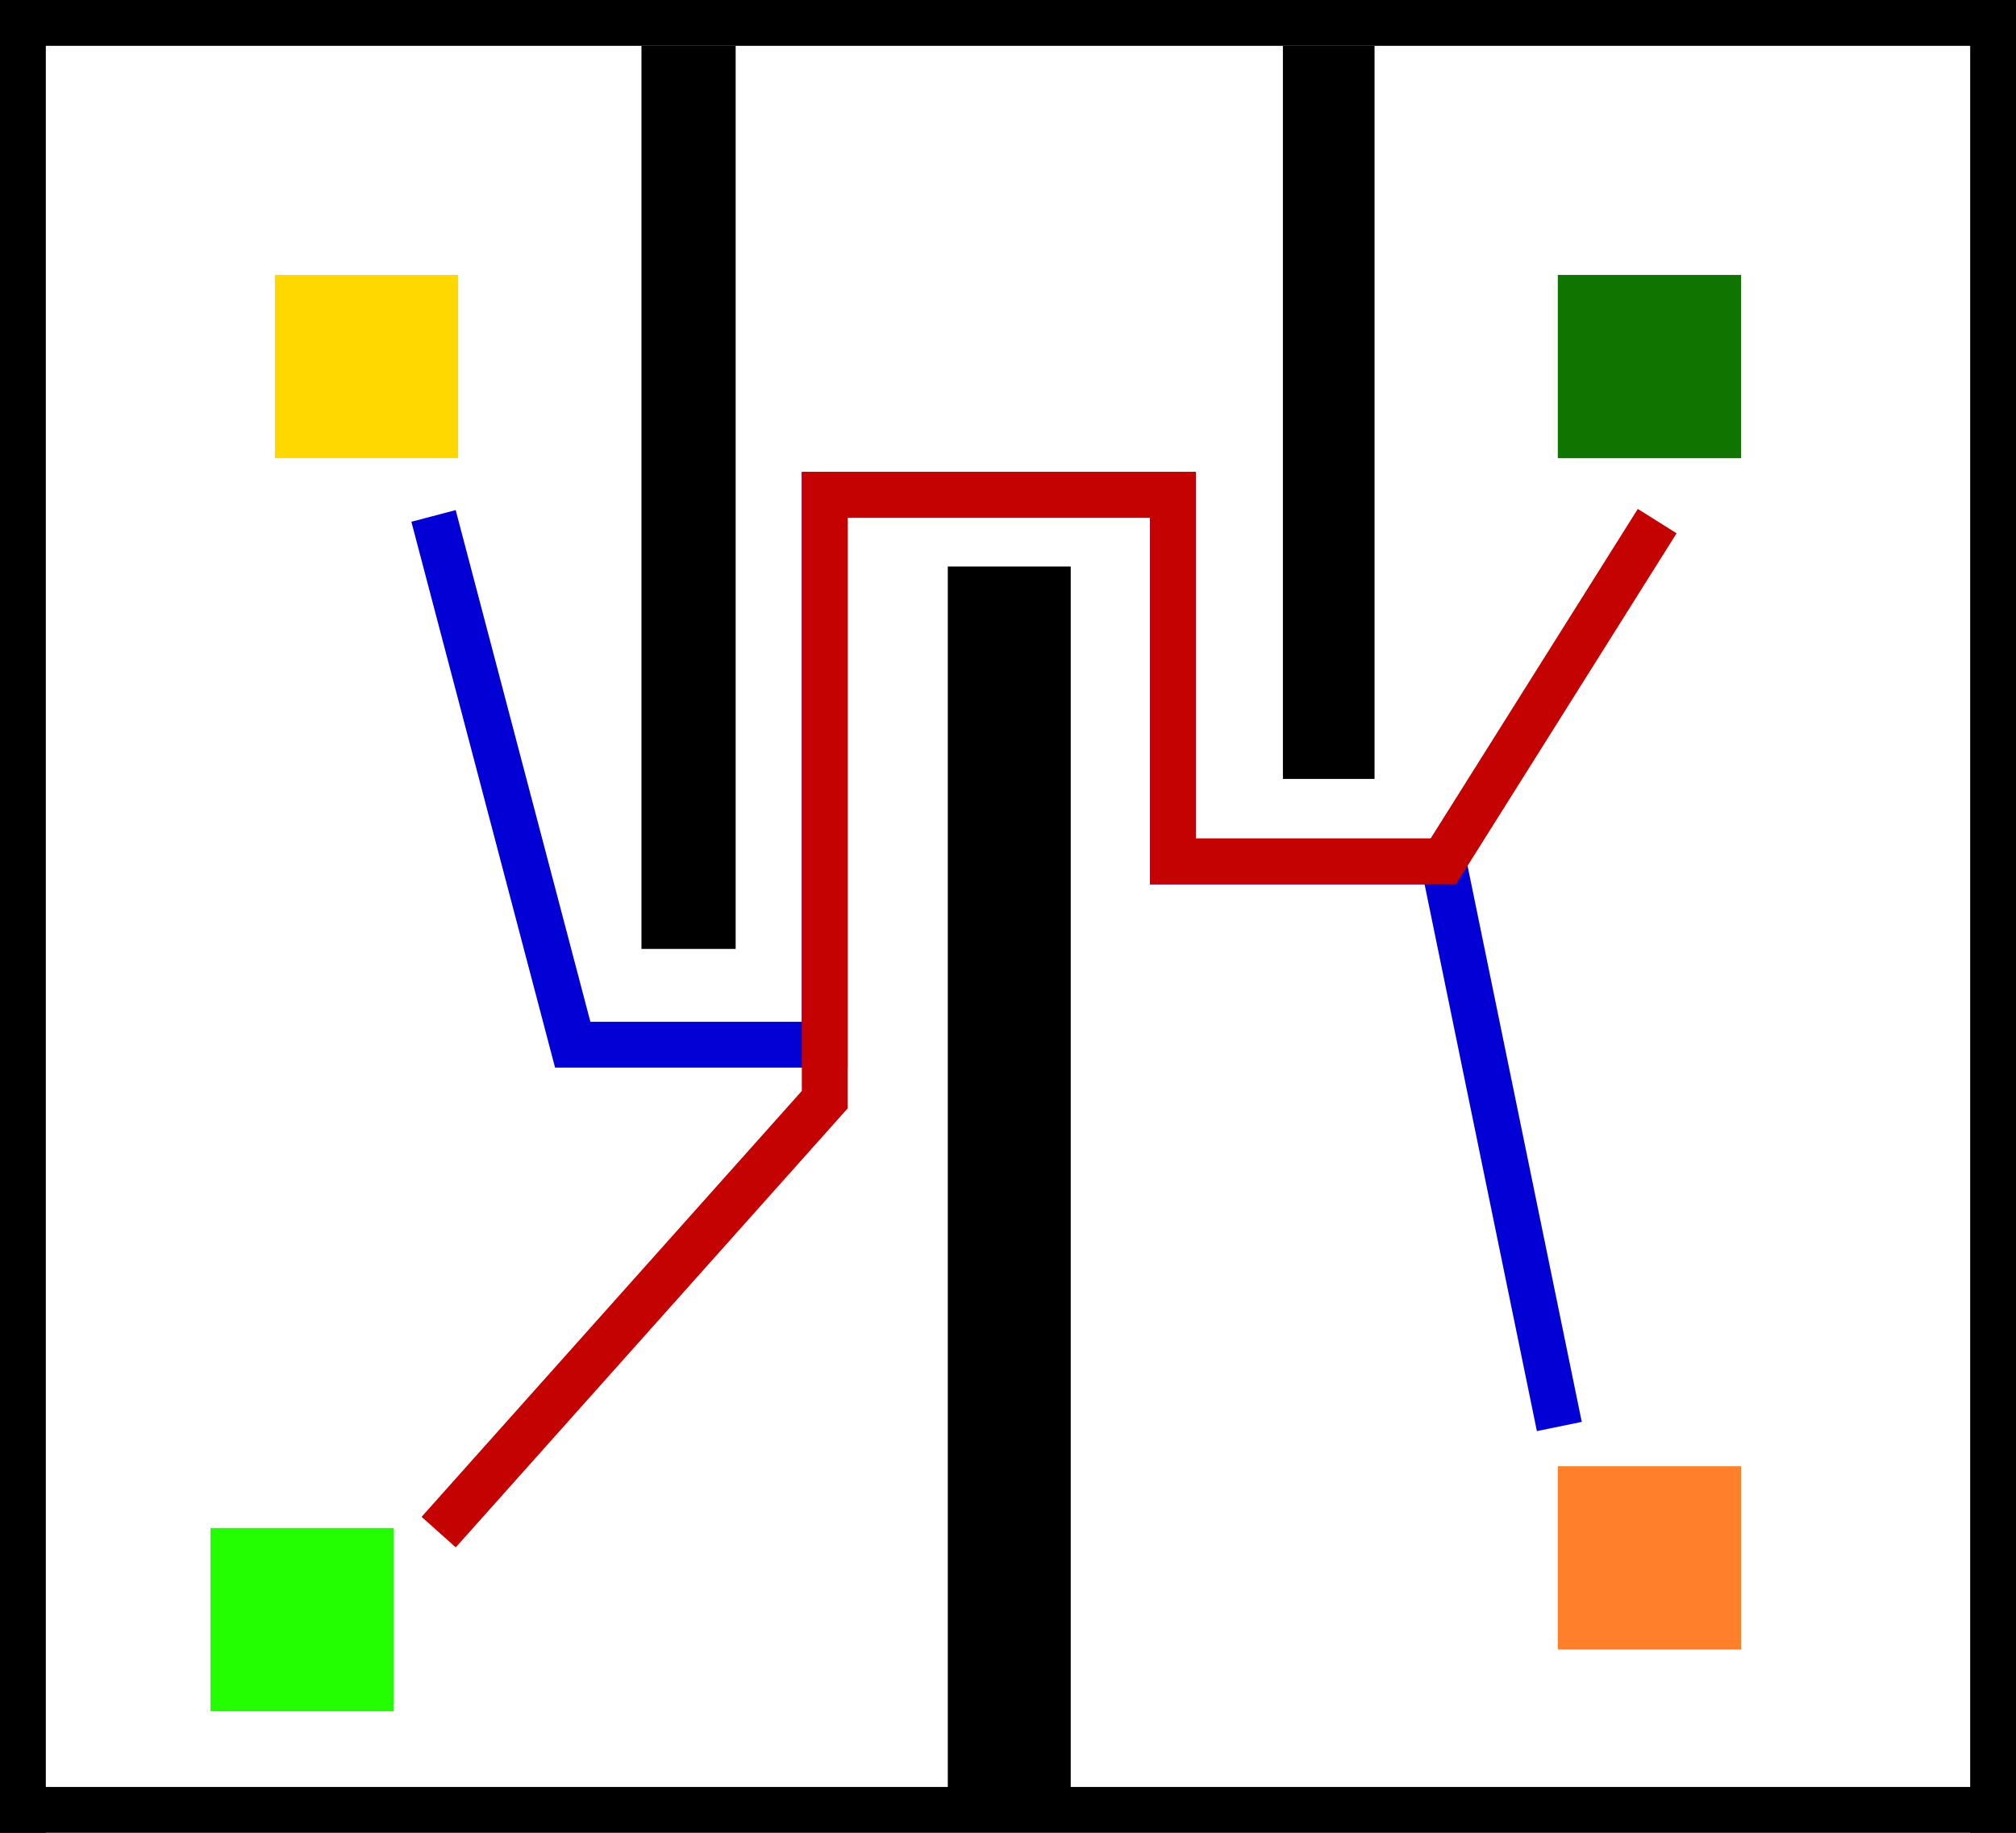
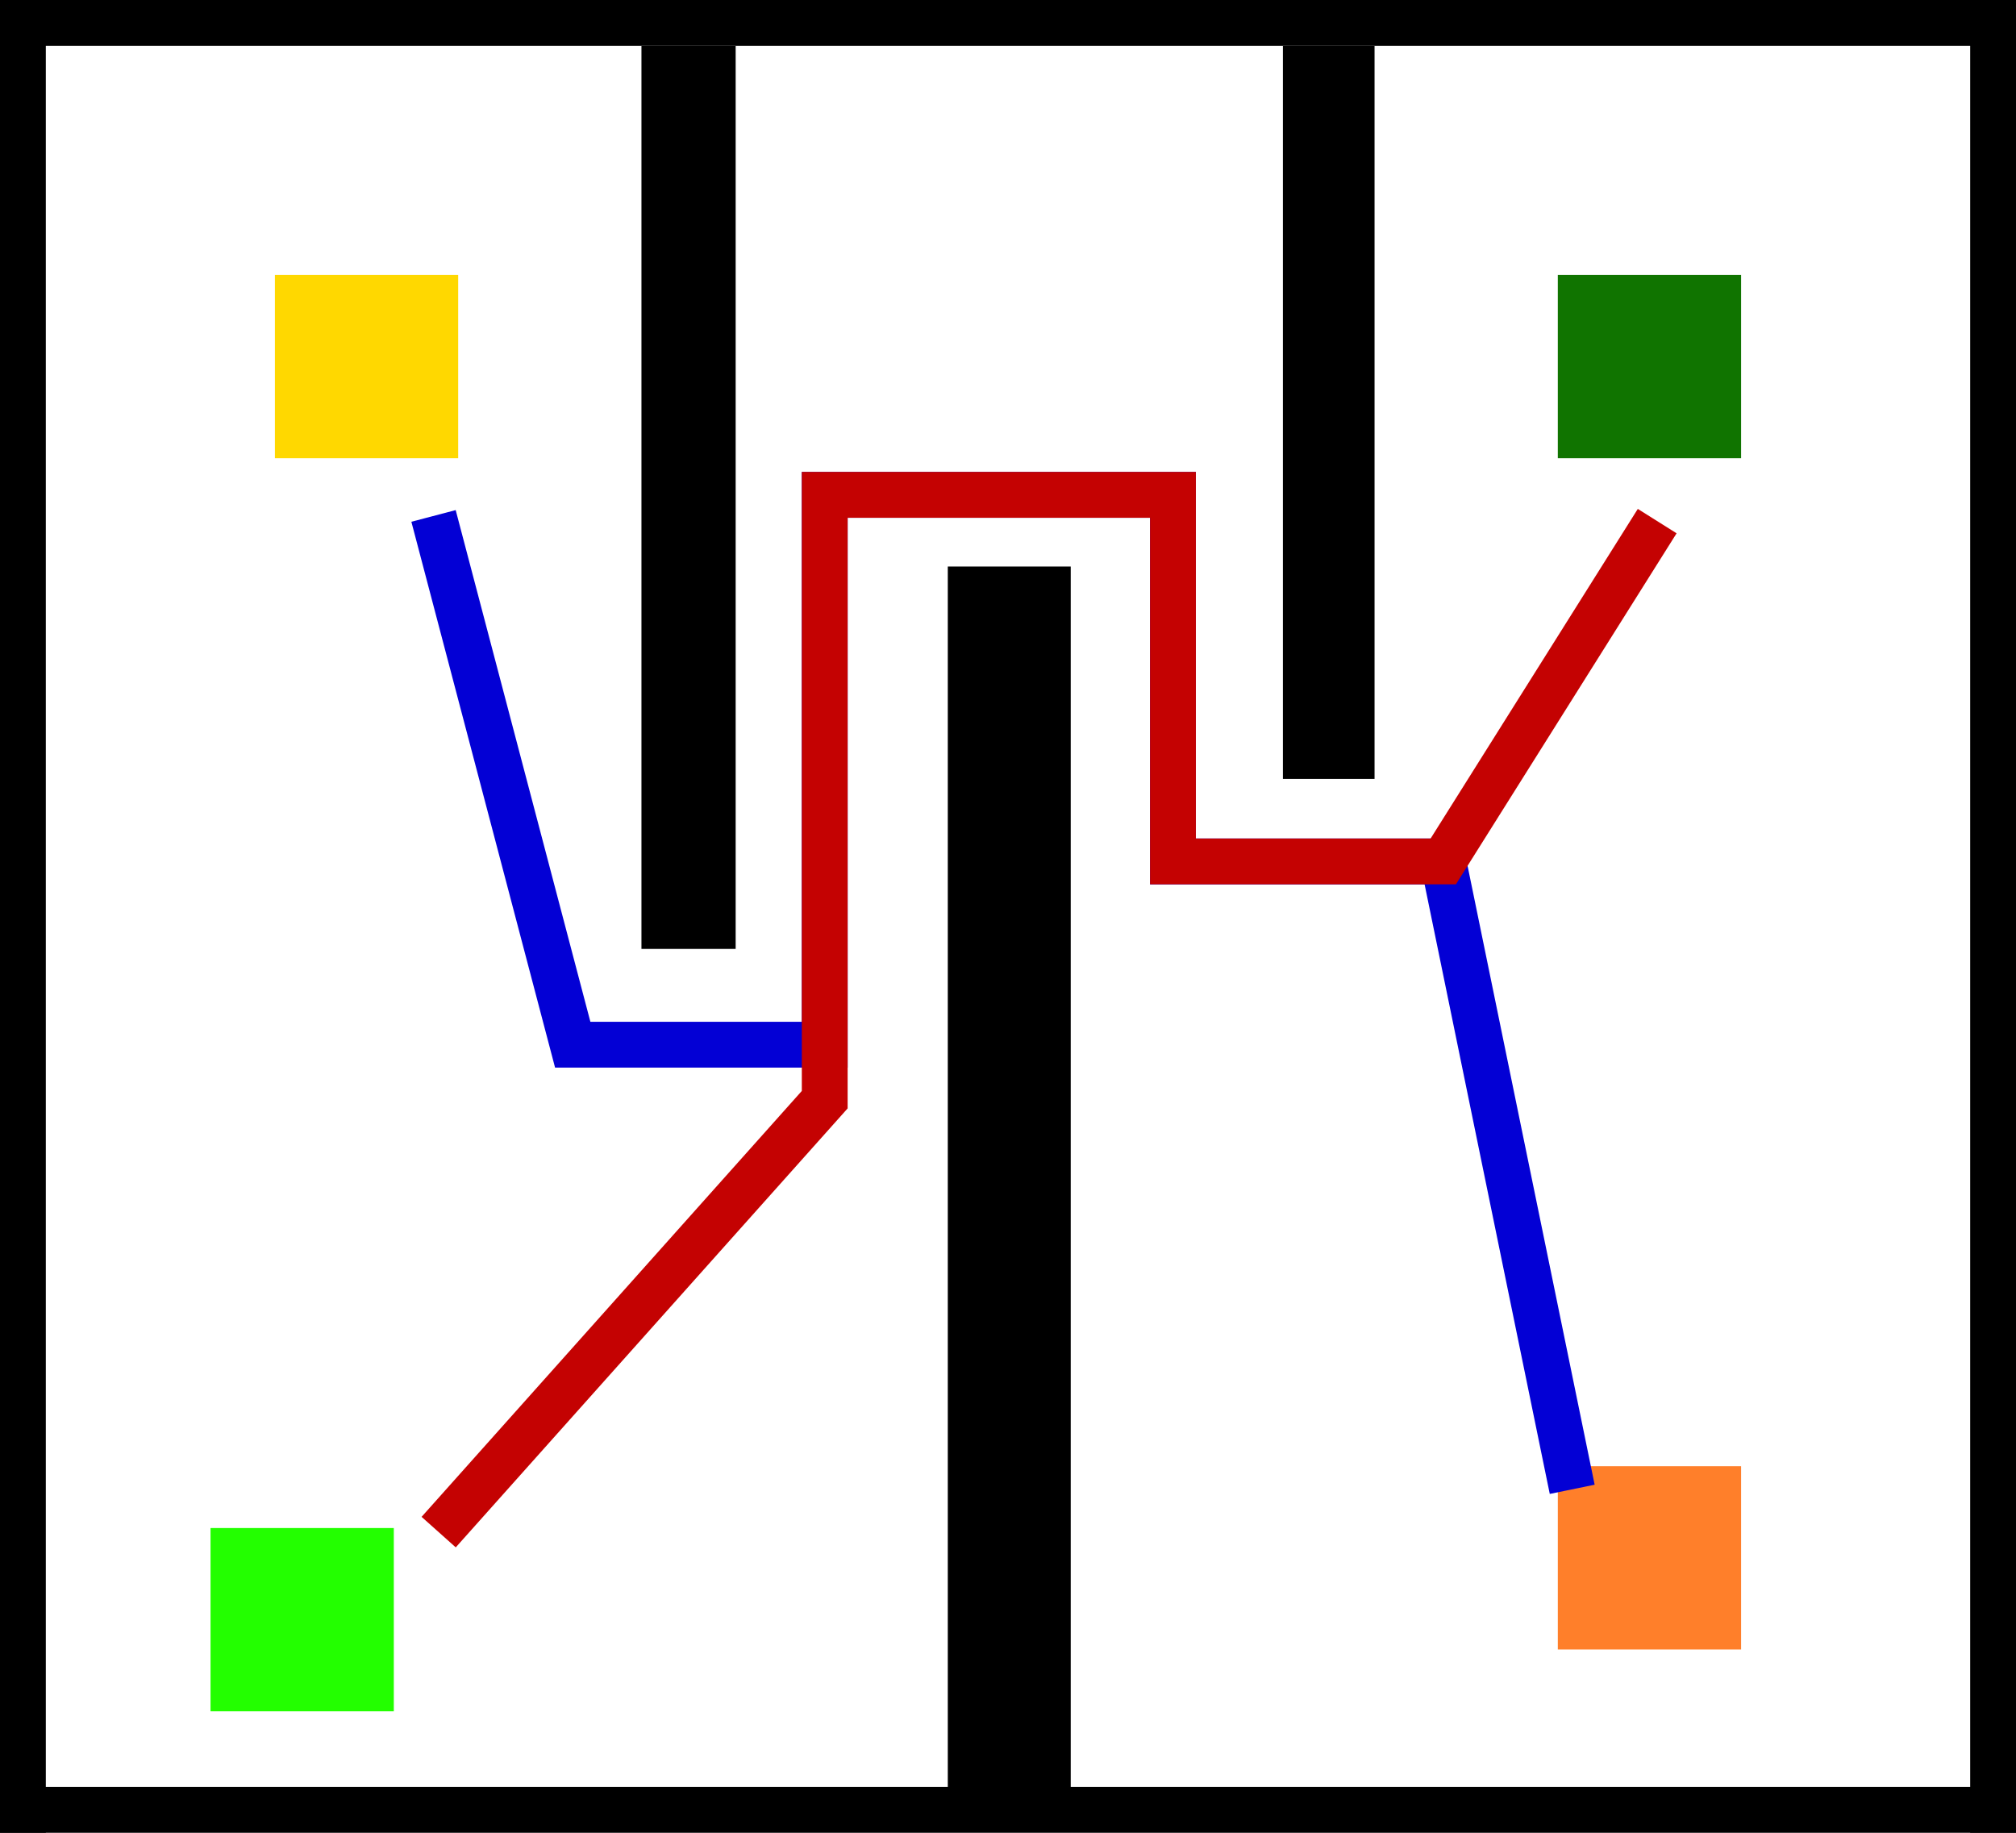
<svg xmlns="http://www.w3.org/2000/svg" width="44" height="40" viewBox="0 0 44 40" version="1.1" id="svg12">
  <defs id="defs12" />
  <g id="obstacles">
    <rect x="0" y="0" width="44" height="1" fill="#000" id="rect1" />
    <rect x="0" y="39" width="44" height="1" fill="#000" id="rect2" />
    <rect x="0" y="0" width="1" height="40" fill="#000" id="rect3" />
    <rect x="43" y="0" width="1" height="40" fill="#000" id="rect4" />
    <rect x="14" y="1" width="2.056" height="19.71" fill="#000000" id="rect5" />
    <rect x="28" y="1" width="2" height="16" fill="#000" id="rect6" />
    <rect x="20.686" y="12.364" width="2.683" height="27.258" fill="#000000" id="rect7" ry="0" />
  </g>
  <g id="robot">
    <rect x="6" y="6" width="4" height="4" fill="#ffd800" id="rect8" />
    <rect x="34" y="32" width="4" height="4" fill="#ff7f2a" id="rect9" />
  </g>
  <g id="pedestrians">
    <rect x="4.595" y="33.349" width="4" height="4" fill="#23ff00" id="rect10" />
    <rect x="34" y="6" width="4" height="4" fill="#107400" id="rect11" />
  </g>
  <g id="routes">
-     <path d="M 9.462,11.26 12.5,22.8 18.0,22.8 18.0,10.8 25.6,10.8 25.6,18.8 31.5,18.8 34.033,31.133" stroke="#0300d5" stroke-width="1" fill="none" id="path11" />
+     <path d="M 9.462,11.26 12.5,22.8 18.0,22.8 18.0,10.8 25.6,10.8 25.6,18.8 31.5,18.8 34.314,32.504" stroke="#0300d5" stroke-width="1" fill="none" id="path11" />
    <path d="M 9.574,33.438 18.0,24.0 18.0,10.8 25.6,10.8 25.6,18.8 31.5,18.8 36.169,11.373" stroke="#c40202" stroke-width="1" fill="none" id="path12" />
  </g>
</svg>
